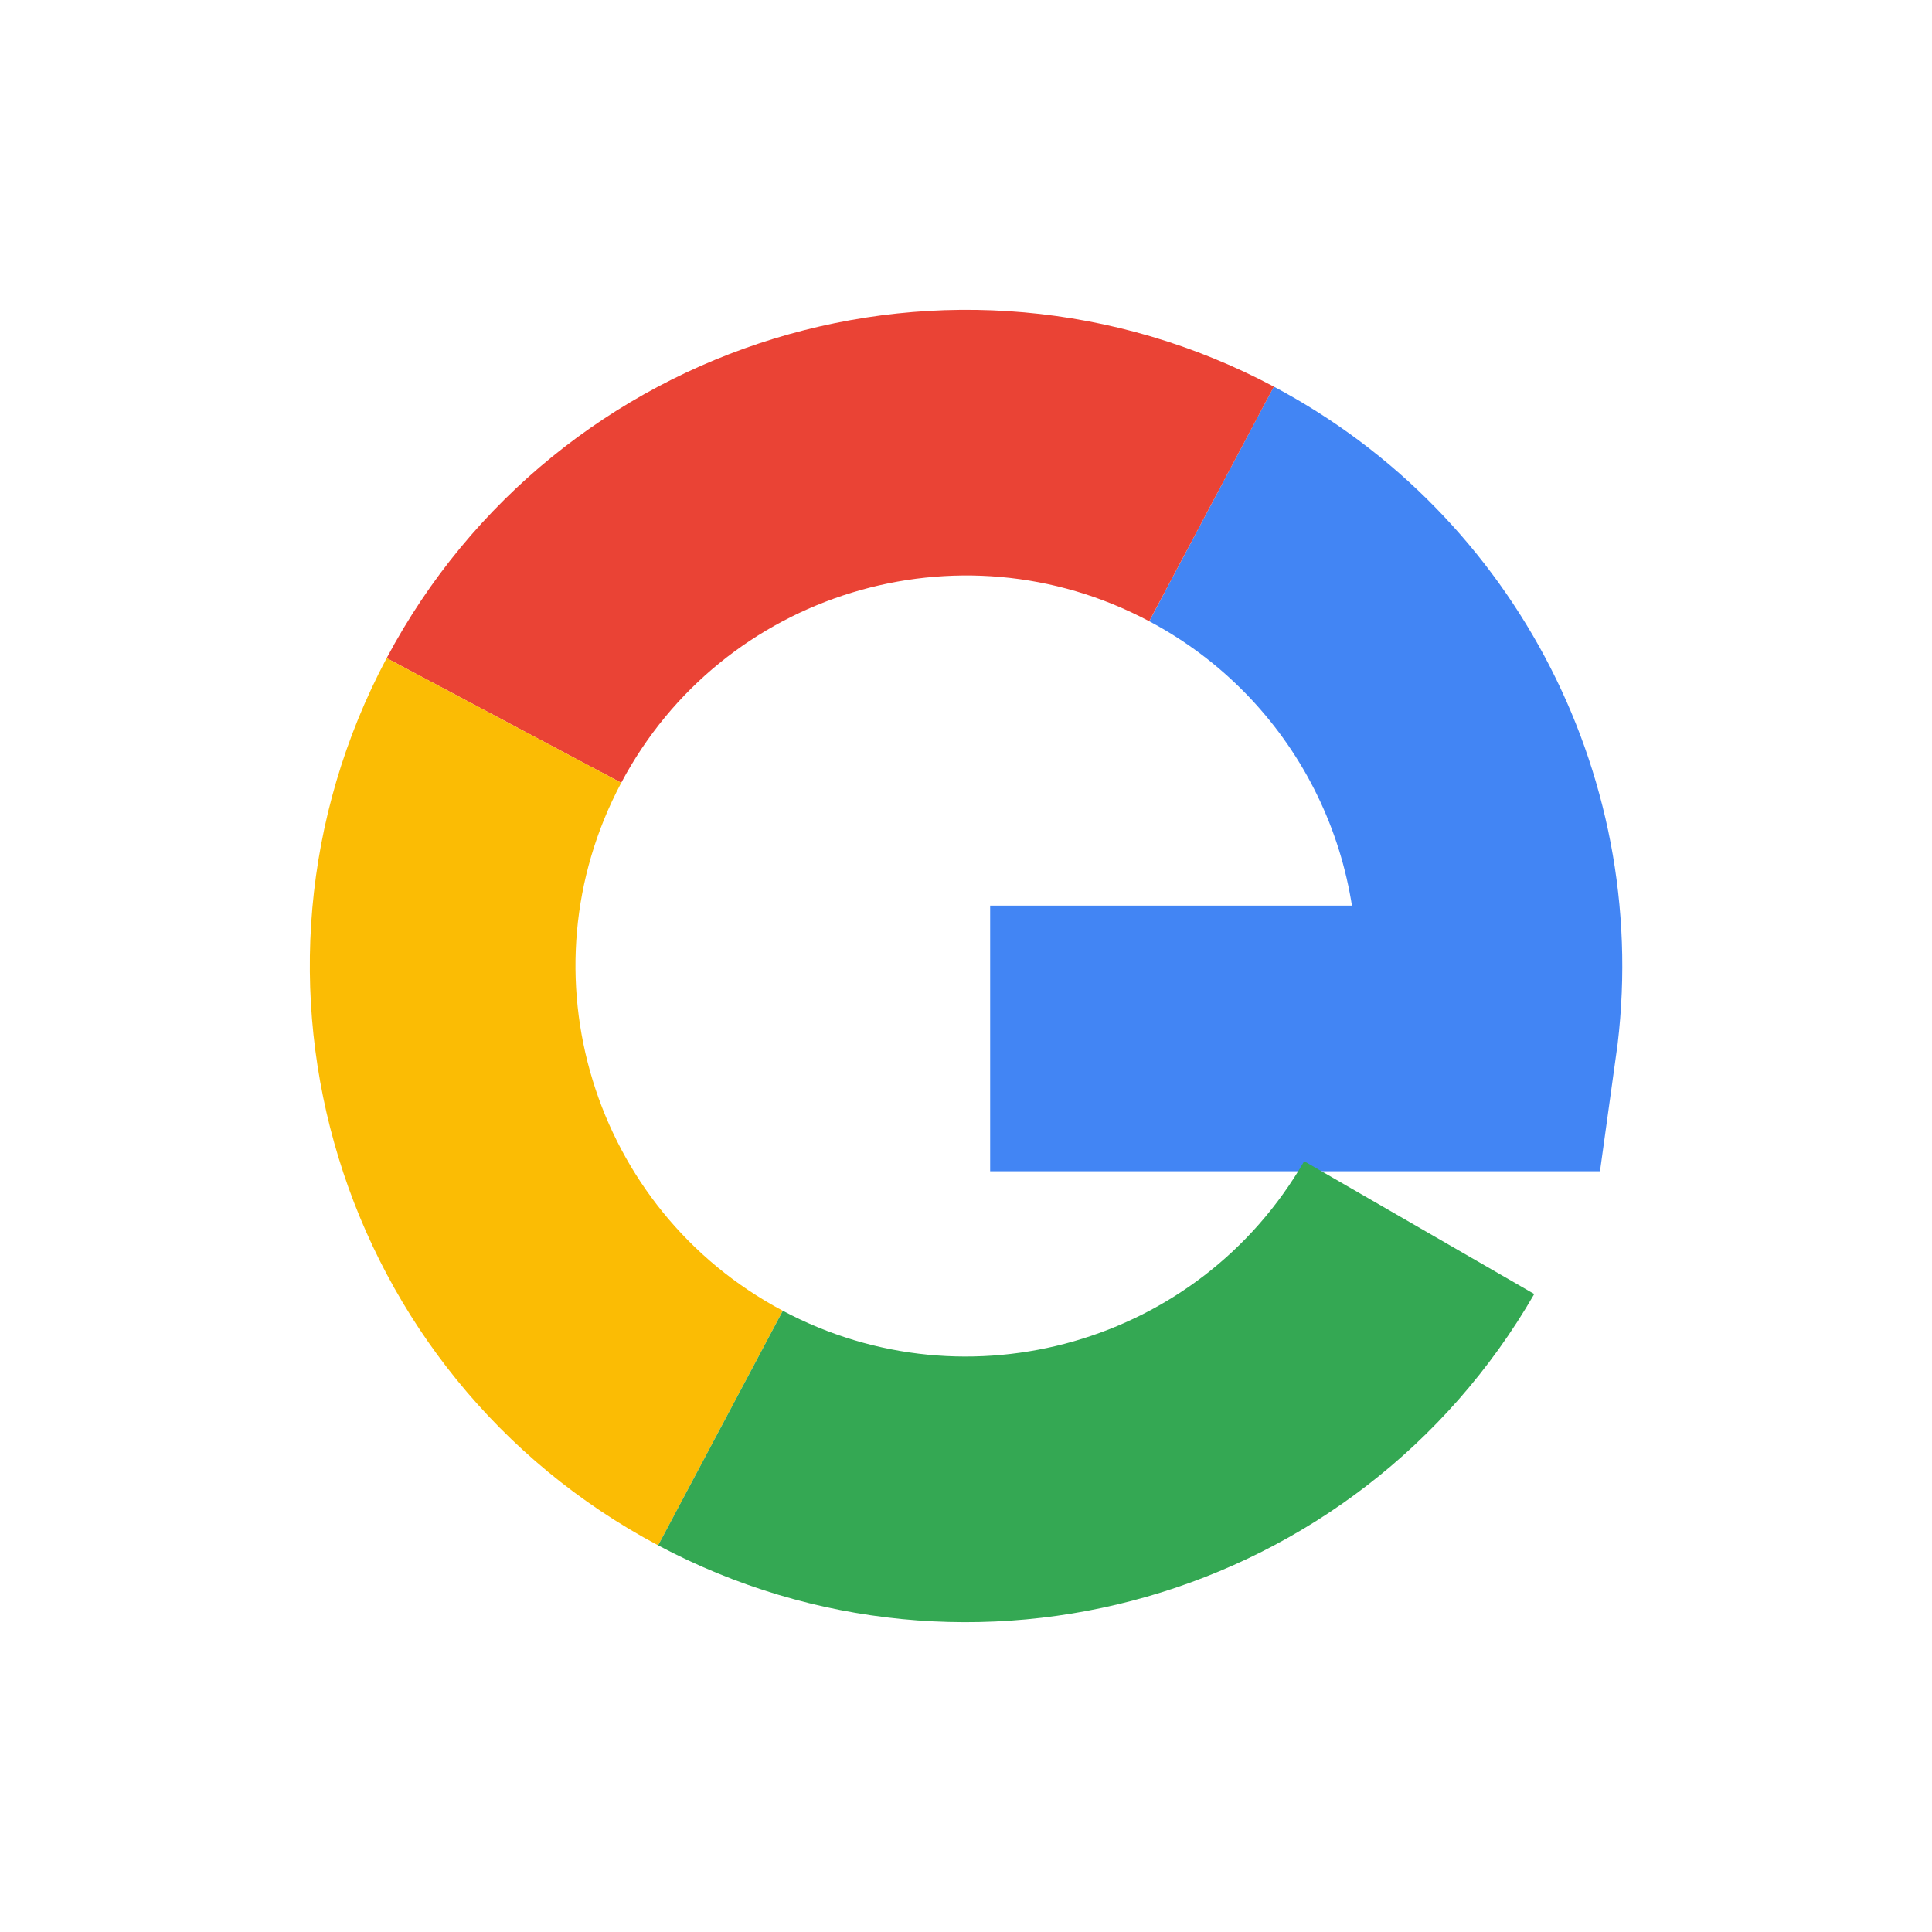
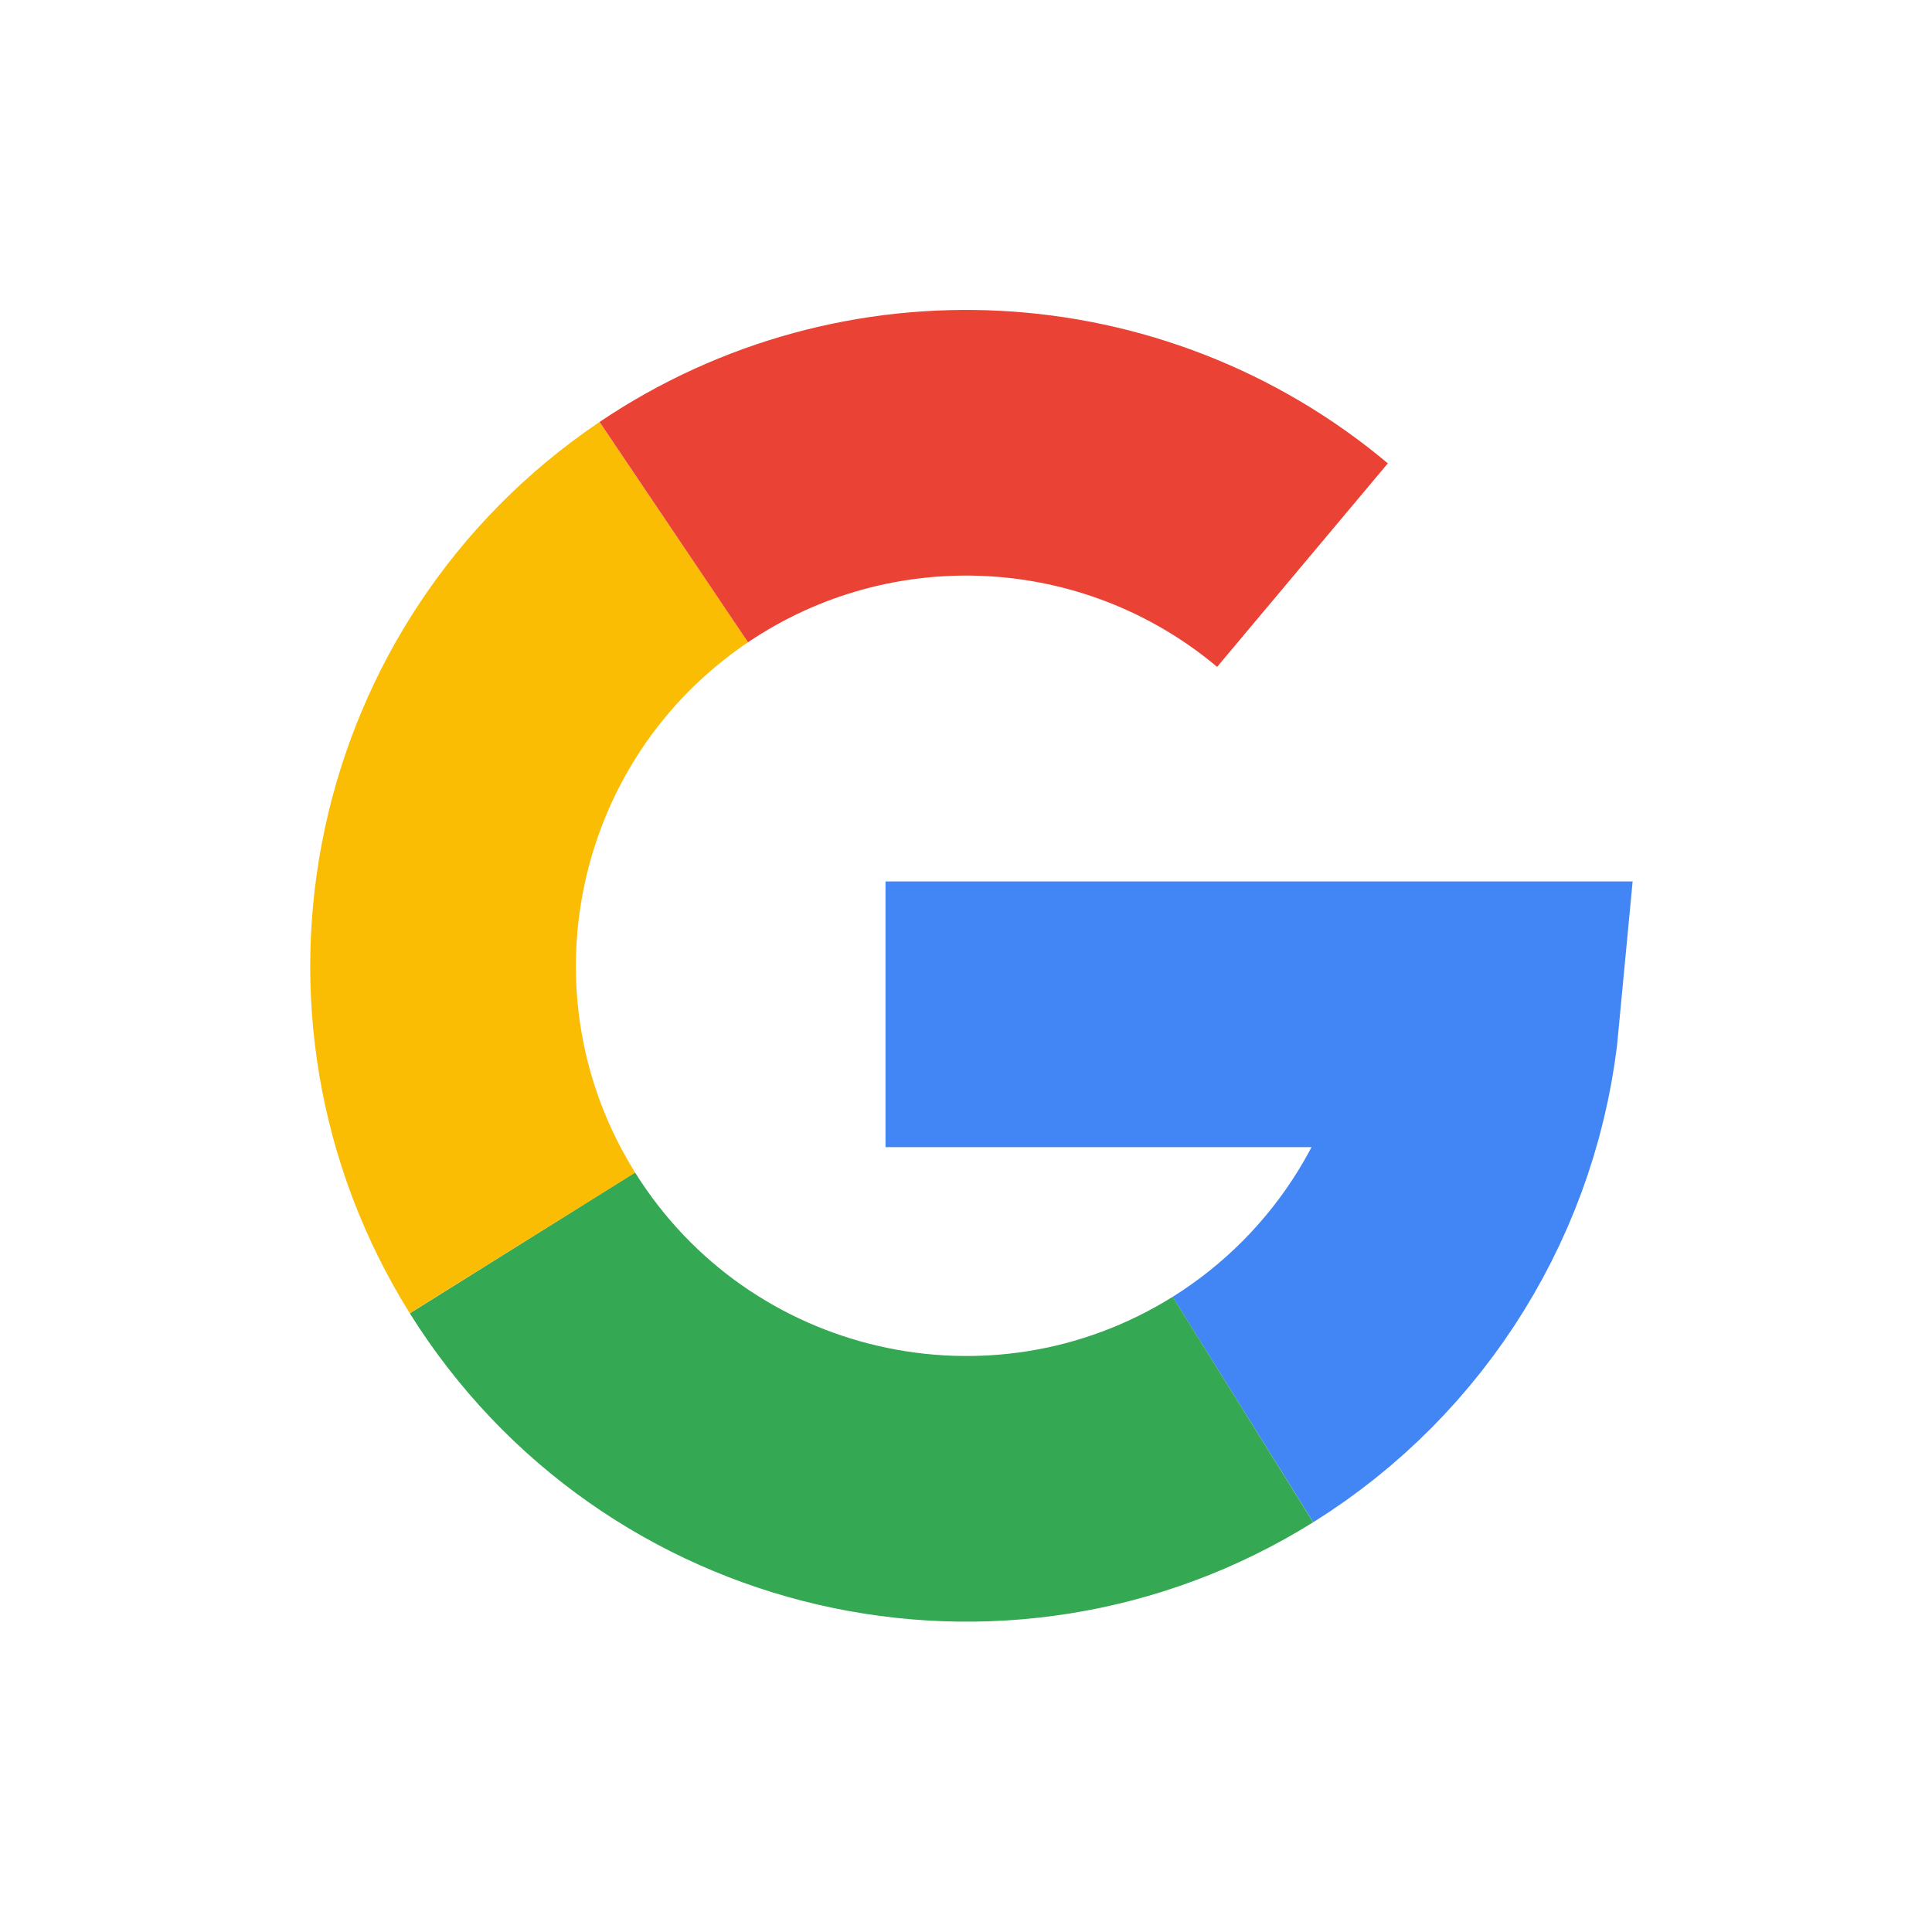
<svg xmlns="http://www.w3.org/2000/svg" viewBox="0 0 24 24" width="24" height="24" role="img" aria-label="G">
  <g fill="none" stroke-width="3.3" stroke-linecap="butt" stroke-linejoin="miter">
-     <path d="M 12.30 12.90 L 18.44 12.90 A 6.5 6.5 0 0 0 15.05 6.26" stroke="#4285F4" />
-     <path d="M 15.05 6.26  A 6.5 6.5 0 0 0 6.26 8.95" stroke="#EA4335" />
-     <path d="M 6.26 8.95   A 6.5 6.5 0 0 0 8.95 17.74" stroke="#FBBC04" />
-     <path d="M 8.95 17.74  A 6.5 6.5 0 0 0 17.63 15.25" stroke="#34A853" />
+     <path d="M 11.00 12.60 L 18.47 12.60 A 6.5 6.5 0 0 1 15.44 17.51" stroke="#4285F4" />
+     <path d="M 15.44 17.51 A 6.5 6.5 0 0 1 6.49 15.44" stroke="#34A853" />
+     <path d="M 6.49 15.44  A 6.5 6.5 0 0 1 8.37 6.61" stroke="#FBBC04" />
+     <path d="M 8.37 6.61   A 6.5 6.5 0 0 1 16.18 7.02" stroke="#EA4335" />
  </g>
</svg>
